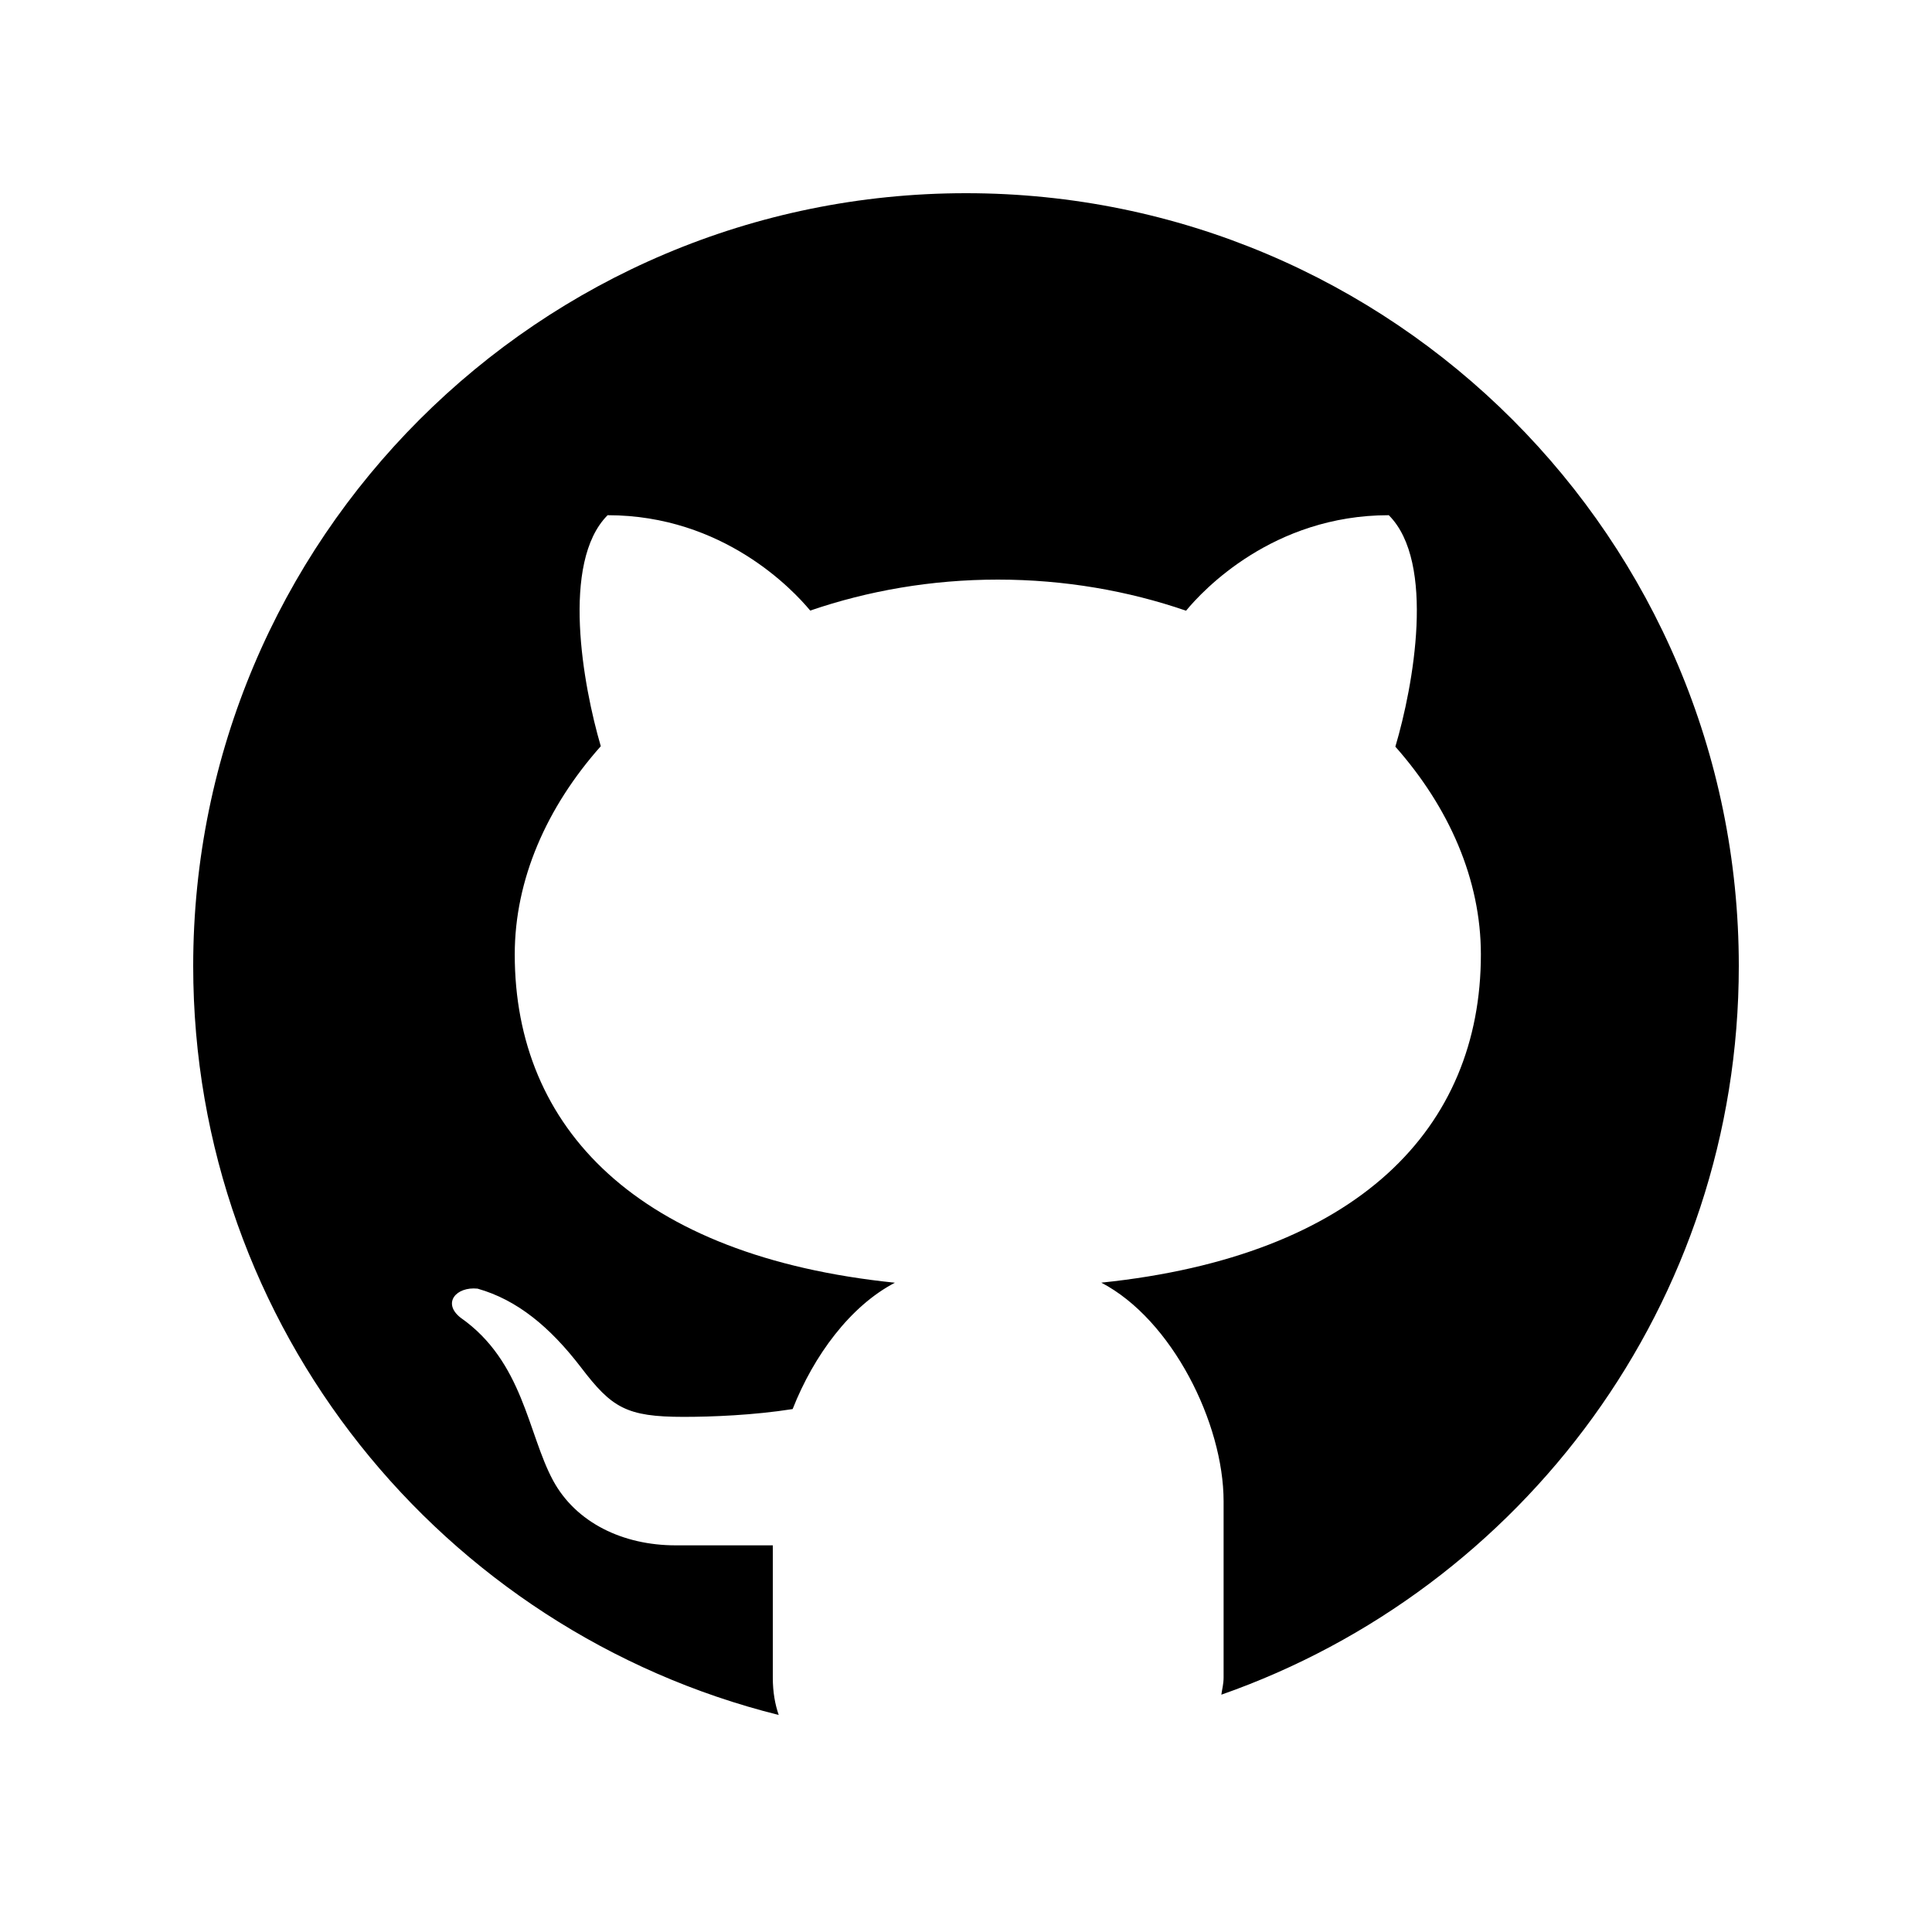
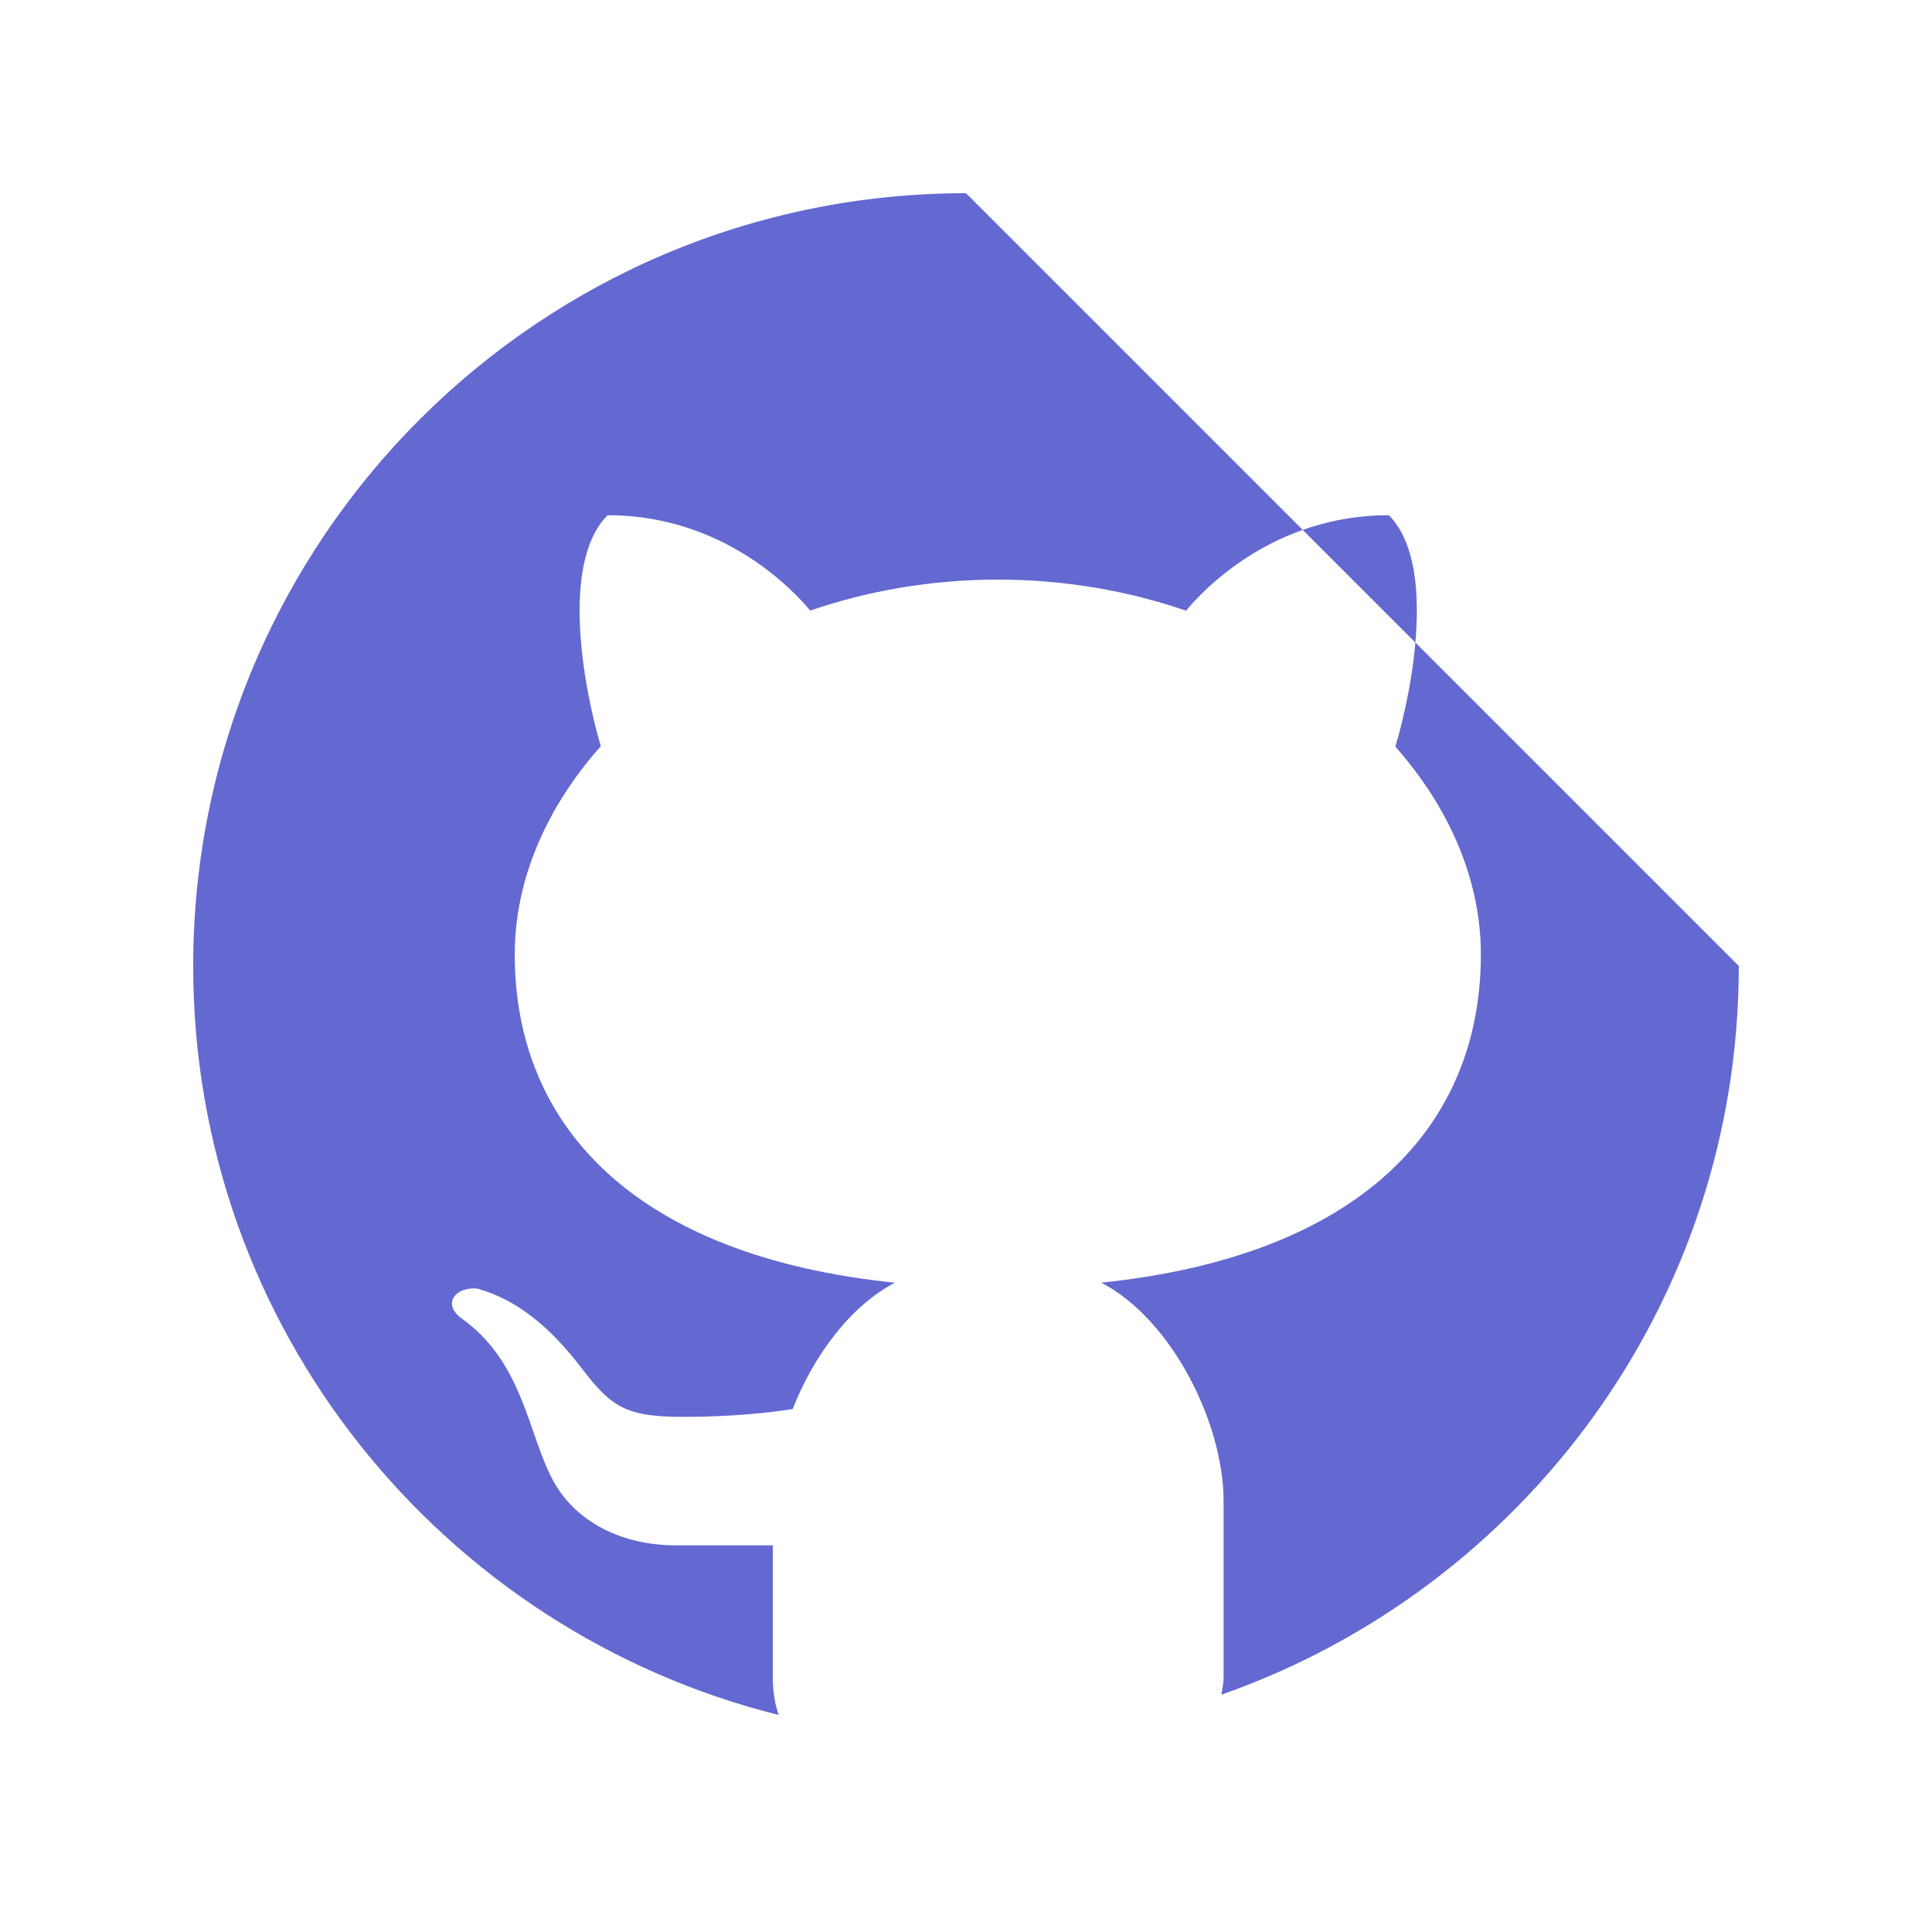
- <svg xmlns="http://www.w3.org/2000/svg" viewBox="0 0 30 30" width="30px" height="30px">
-   <path d="M15,3C8.373,3,3,8.373,3,15c0,5.623,3.872,10.328,9.092,11.63C12.036,26.468,12,26.28,12,26.047v-2.051 c-0.487,0-1.303,0-1.508,0c-0.821,0-1.551-0.353-1.905-1.009c-0.393-0.729-0.461-1.844-1.435-2.526 c-0.289-0.227-0.069-0.486,0.264-0.451c0.615,0.174,1.125,0.596,1.605,1.222c0.478,0.627,0.703,0.769,1.596,0.769 c0.433,0,1.081-0.025,1.691-0.121c0.328-0.833,0.895-1.6,1.588-1.962c-3.996-0.411-5.903-2.399-5.903-5.098 c0-1.162,0.495-2.286,1.336-3.233C9.053,10.647,8.706,8.73,9.435,8c1.798,0,2.885,1.166,3.146,1.481C13.477,9.174,14.461,9,15.495,9 c1.036,0,2.024,0.174,2.922,0.483C18.675,9.17,19.763,8,21.565,8c0.732,0.731,0.381,2.656,0.102,3.594 c0.836,0.945,1.328,2.066,1.328,3.226c0,2.697-1.904,4.684-5.894,5.097C18.199,20.49,19,22.1,19,23.313v2.734 c0,0.104-0.023,0.179-0.035,0.268C23.641,24.676,27,20.236,27,15C27,8.373,21.627,3,15,3z" />
+ <svg xmlns="http://www.w3.org/2000/svg" class="icone" viewBox="0 0 30 30" width="30px" height="30px">
+   <path d="M15,3C8.373,3,3,8.373,3,15c0,5.623,3.872,10.328,9.092,11.63C12.036,26.468,12,26.28,12,26.047v-2.051 c-0.487,0-1.303,0-1.508,0c-0.821,0-1.551-0.353-1.905-1.009c-0.393-0.729-0.461-1.844-1.435-2.526 c-0.289-0.227-0.069-0.486,0.264-0.451c0.615,0.174,1.125,0.596,1.605,1.222c0.478,0.627,0.703,0.769,1.596,0.769 c0.433,0,1.081-0.025,1.691-0.121c0.328-0.833,0.895-1.6,1.588-1.962c-3.996-0.411-5.903-2.399-5.903-5.098 c0-1.162,0.495-2.286,1.336-3.233C9.053,10.647,8.706,8.73,9.435,8c1.798,0,2.885,1.166,3.146,1.481 C13.477,9.174,14.461,9,15.495,9 c1.036,0,2.024,0.174,2.922,0.483C18.675,9.17,19.763,8,21.565,8c0.732,0.731,0.381,2.656,0.102,3.594 c0.836,0.945,1.328,2.066,1.328,3.226c0,2.697-1.904,4.684-5.894,5.097C18.199,20.49,19,22.1,19,23.313v2.734 c0,0.104-0.023,0.179-0.035,0.268C23.641,24.676,27,20.236,27,15,C27,8.373,21.627,3,15,3z" fill="#6369D1" />
</svg>
